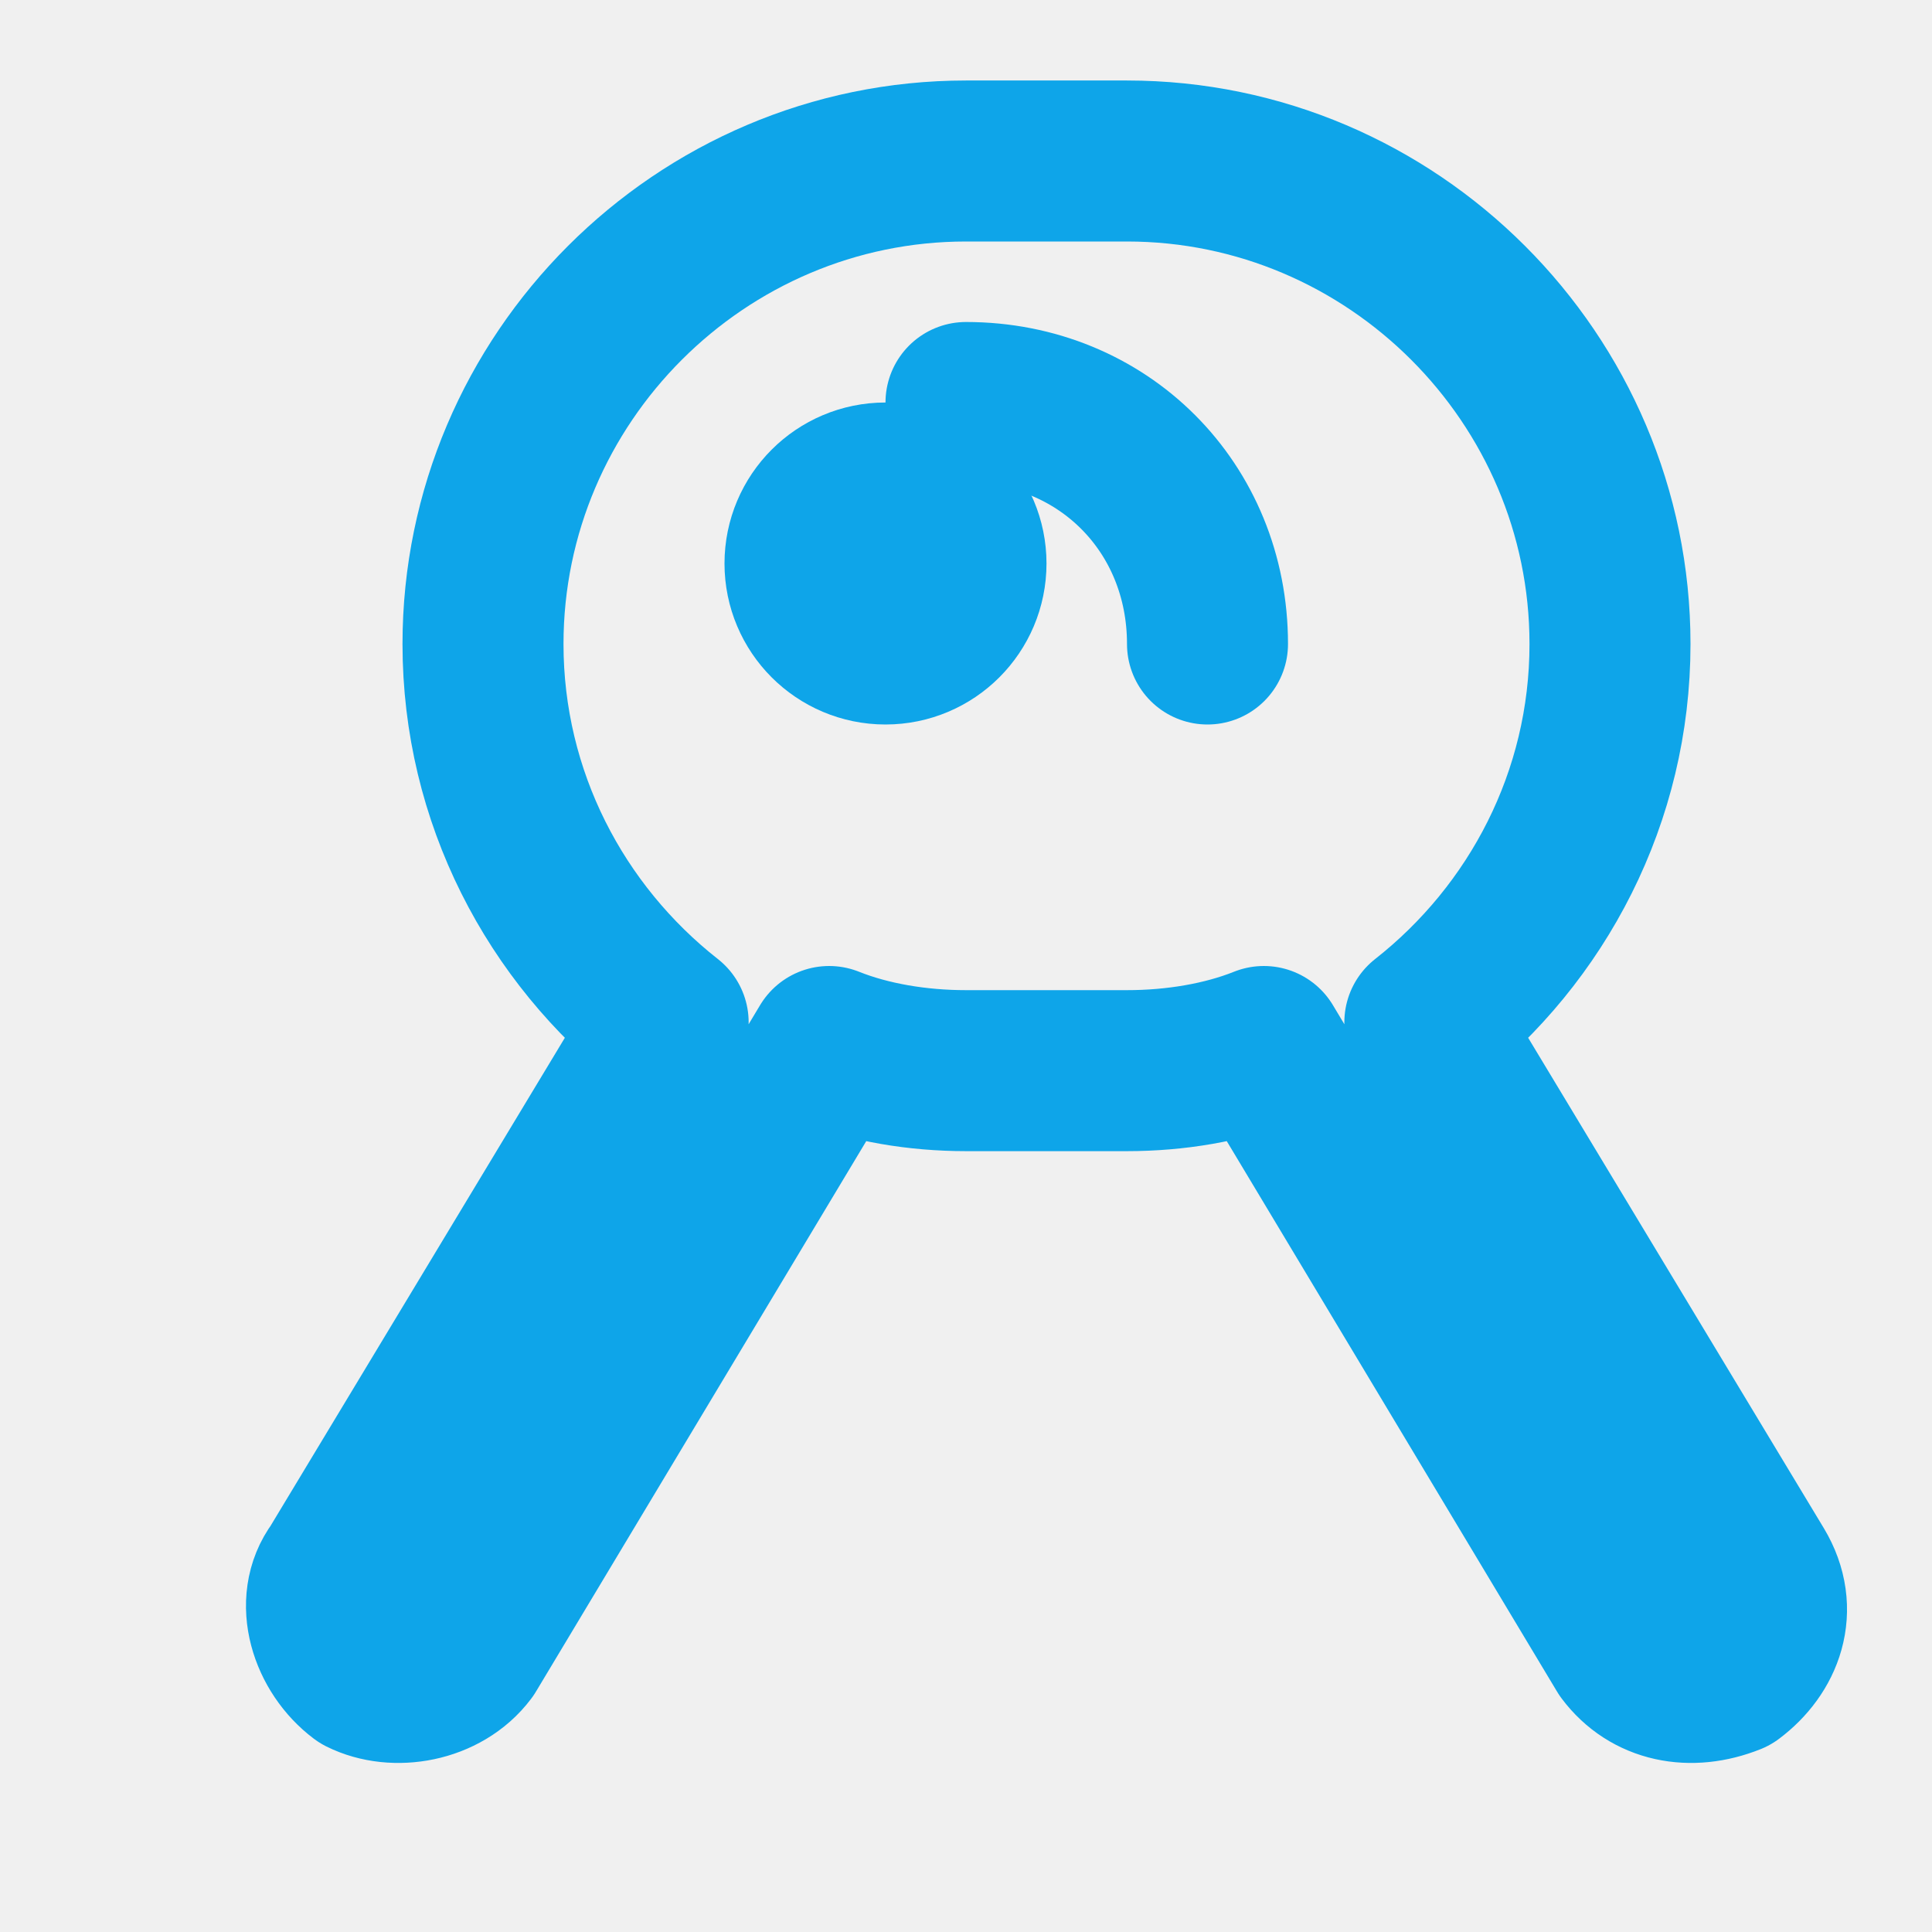
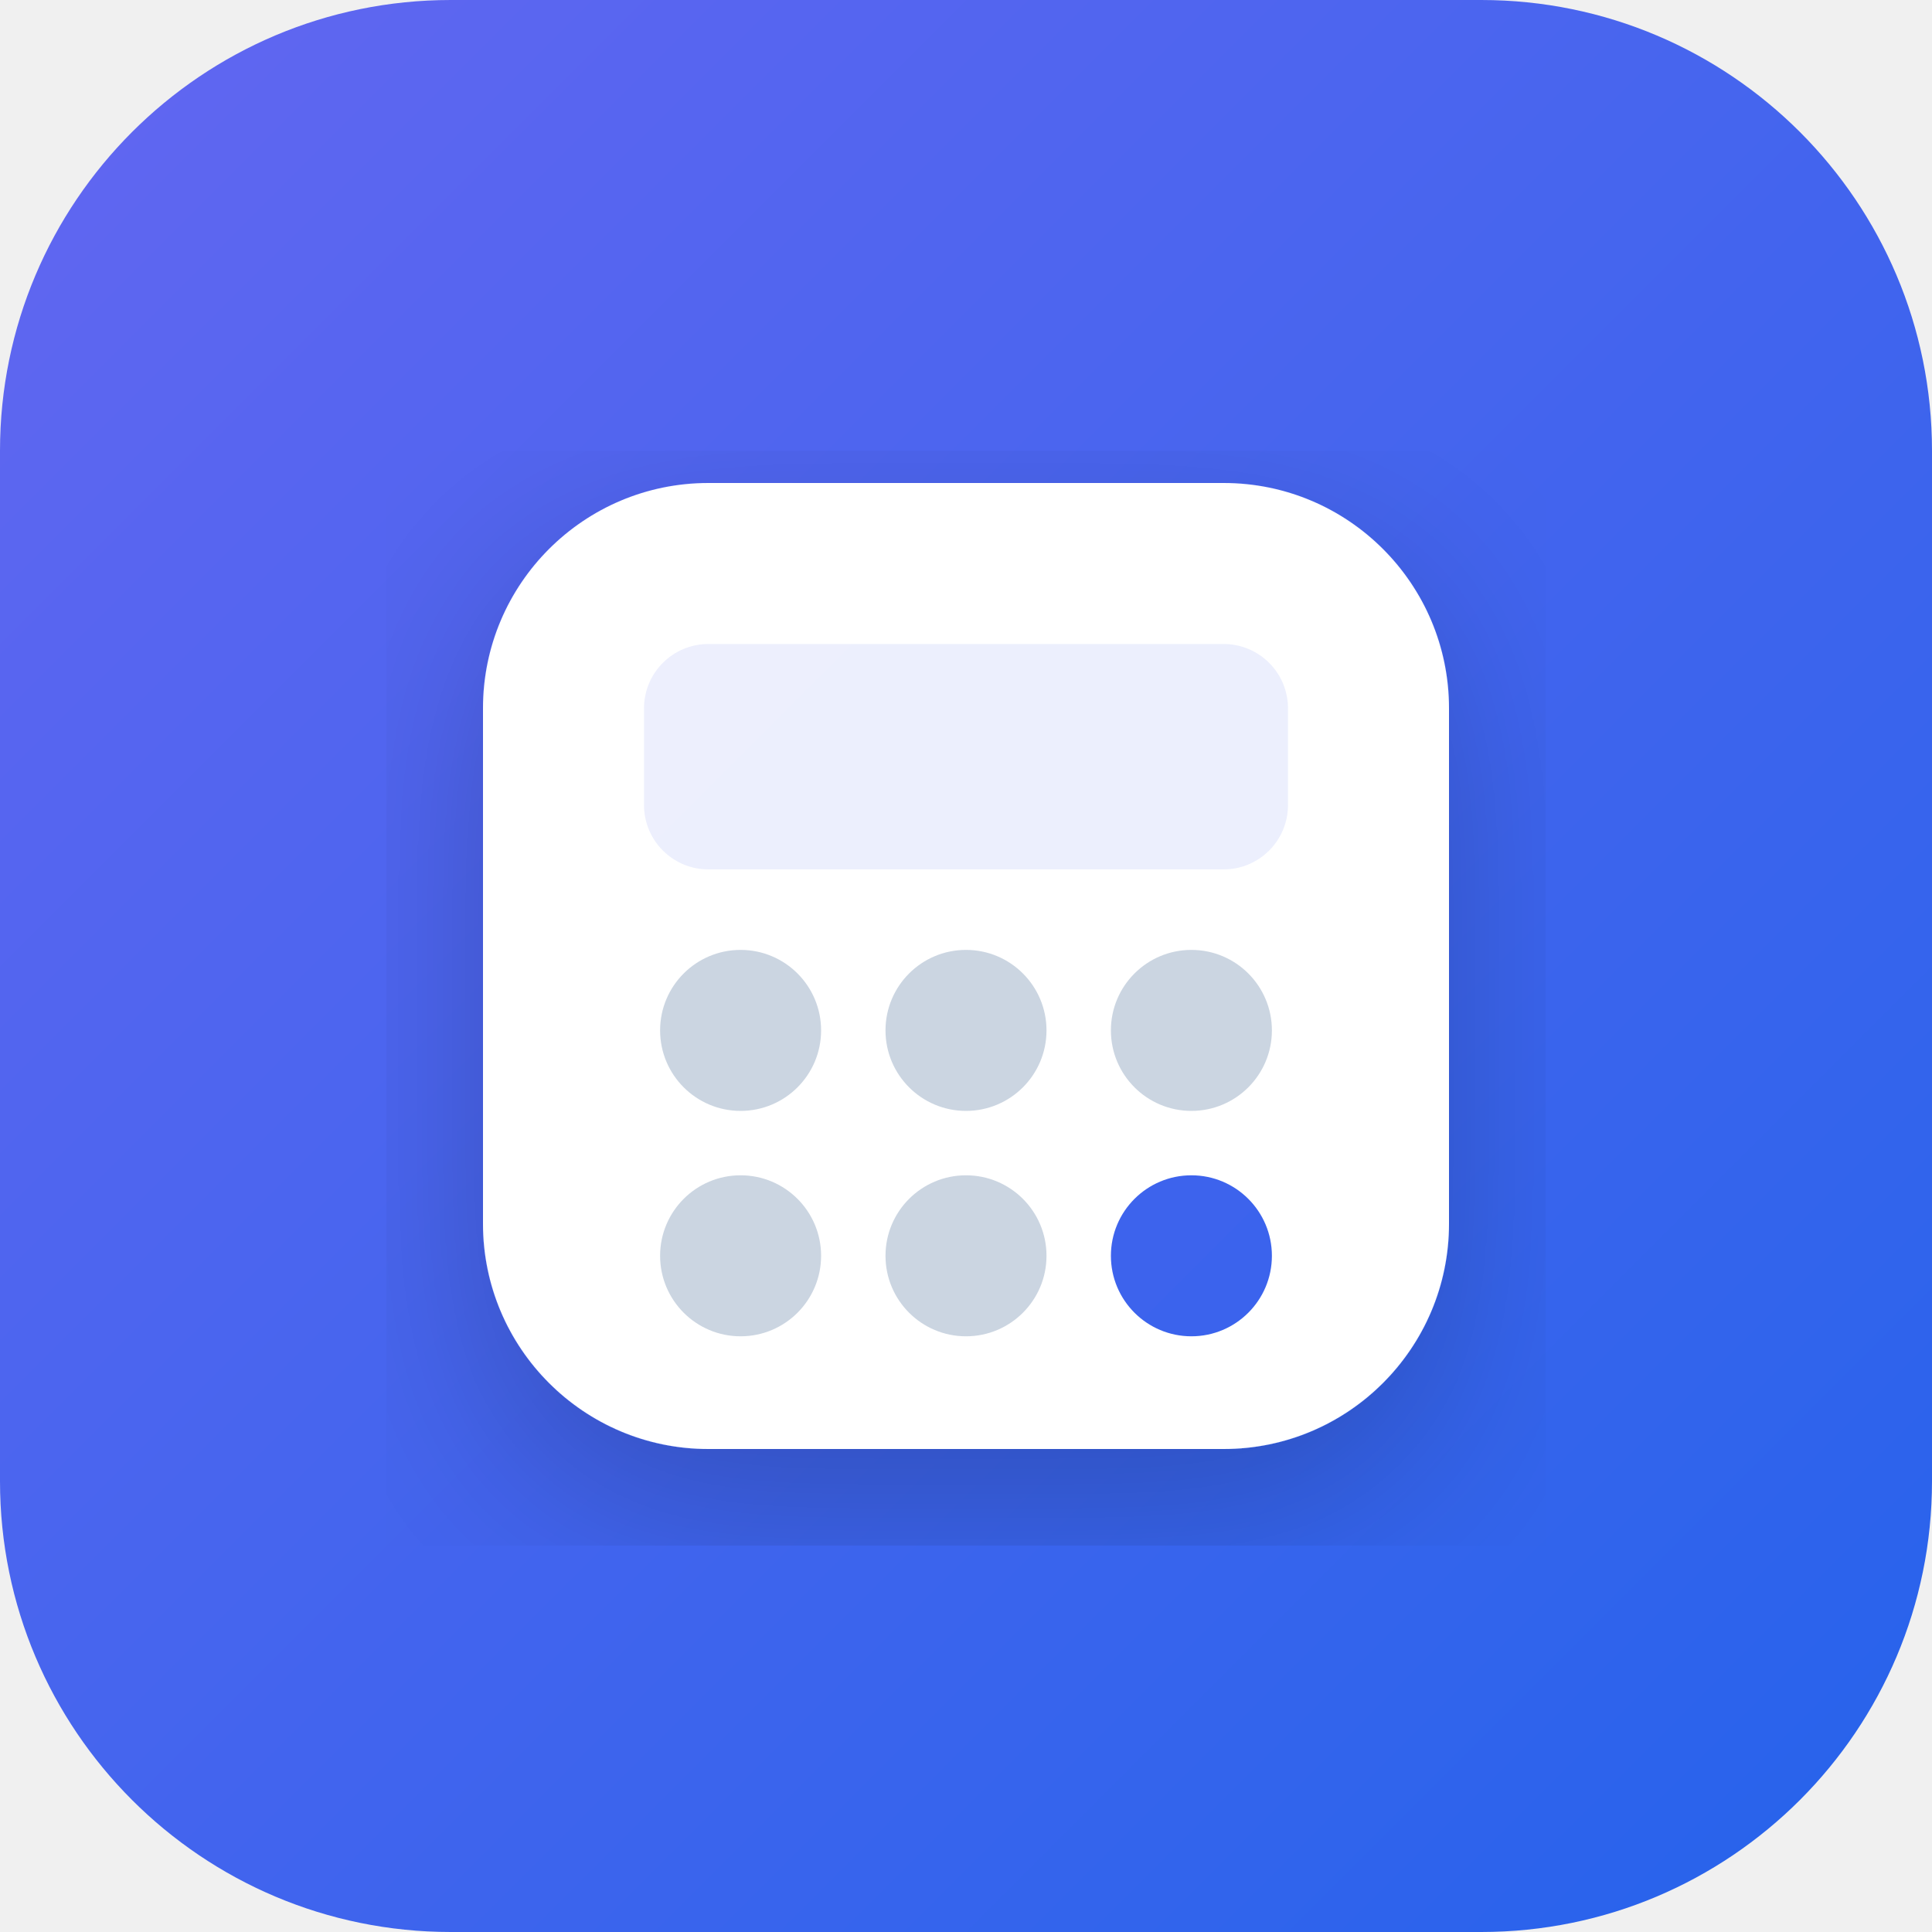
- <svg xmlns="http://www.w3.org/2000/svg" viewBox="0 0 24 24" fill="none" stroke="#0ea5e9" stroke-width="2" stroke-linecap="round" stroke-linejoin="round">
-   <path d="M12 2c-3.3 0-6 2.7-6 6 0 1.9.9 3.6 2.3 4.7l-4.1 6.8c-.3.4-.1 1 .3 1.3.4.2 1 .1 1.3-.3l4.5-7.5c.5.2 1.1.3 1.7.3h2c.6 0 1.2-.1 1.7-.3l4.5 7.5c.3.4.8.5 1.3.3.4-.3.6-.8.3-1.3l-4.1-6.8C19.1 11.6 20 9.9 20 8c0-3.3-2.7-6-6-6h-2z" />
-   <circle cx="11" cy="7" r="1" fill="#0ea5e9" />
-   <path d="M15 8c0-1.7-1.3-3-3-3" />
+ <svg xmlns="http://www.w3.org/2000/svg" viewBox="0 0 120 120" fill="none">
+   <defs>
+     <linearGradient id="grad1" x1="0" y1="0" x2="120" y2="120" gradientUnits="userSpaceOnUse">
+       <stop offset="0%" stop-color="#6366f1" />
+       <stop offset="100%" stop-color="#2563eb" />
+     </linearGradient>
+     <filter id="shadow" x="-10%" y="-10%" width="120%" height="120%">
+       <feDropShadow dx="0" dy="4" stdDeviation="6" flood-color="#000" flood-opacity="0.2" />
+     </filter>
+   </defs>
+   <rect width="120" height="120" rx="28" fill="url(#grad1)" />
+   <g filter="url(#shadow)">
+     <rect x="30" y="30" width="60" height="60" rx="14" fill="#ffffff" />
+     <rect x="40" y="40" width="40" height="14" rx="4" fill="url(#grad1)" fill-opacity="0.1" />
+     <circle cx="46" cy="64" r="5" fill="#cbd5e1" />
+     <circle cx="60" cy="64" r="5" fill="#cbd5e1" />
+     <circle cx="74" cy="64" r="5" fill="#cbd5e1" />
+     <circle cx="46" cy="78" r="5" fill="#cbd5e1" />
+     <circle cx="60" cy="78" r="5" fill="#cbd5e1" />
+     <circle cx="74" cy="78" r="5" fill="url(#grad1)" />
+   </g>
</svg>
